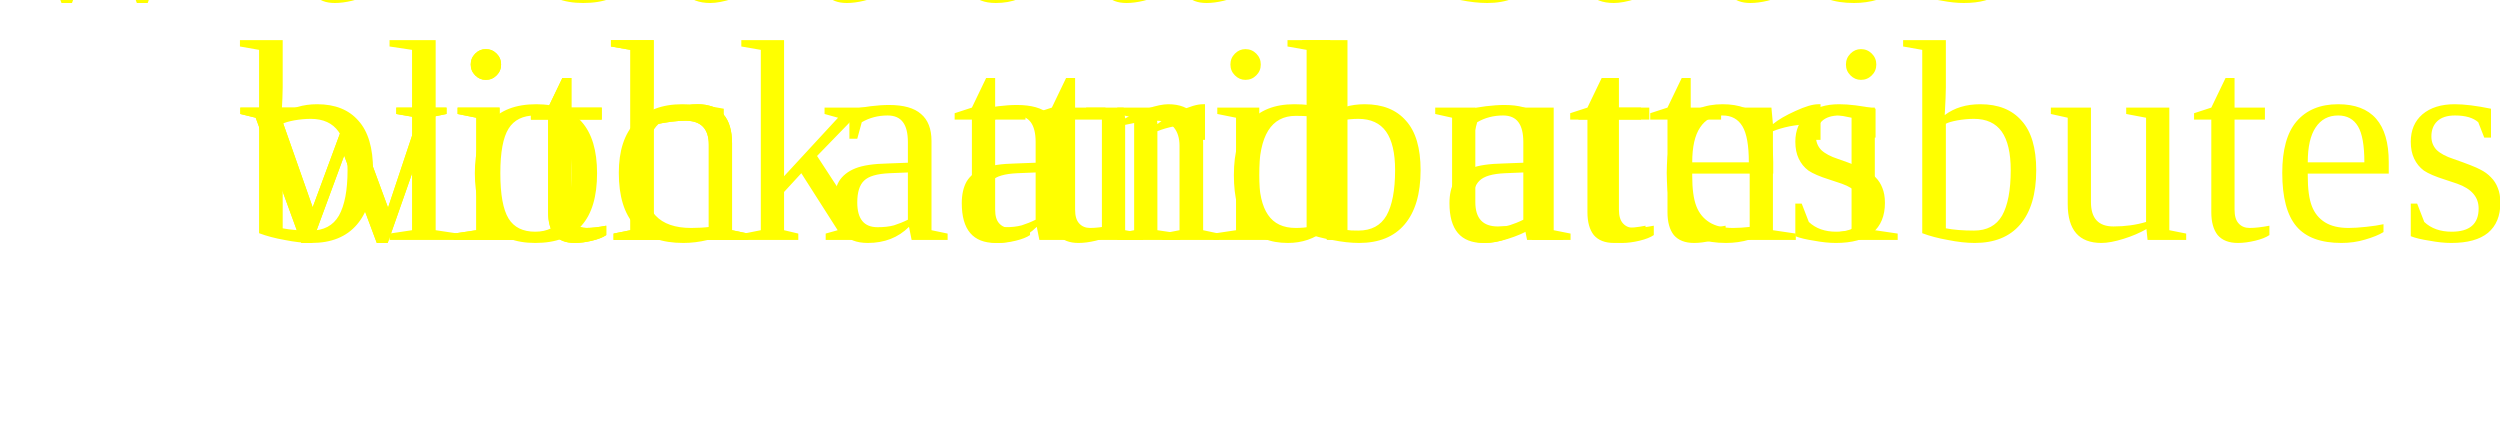
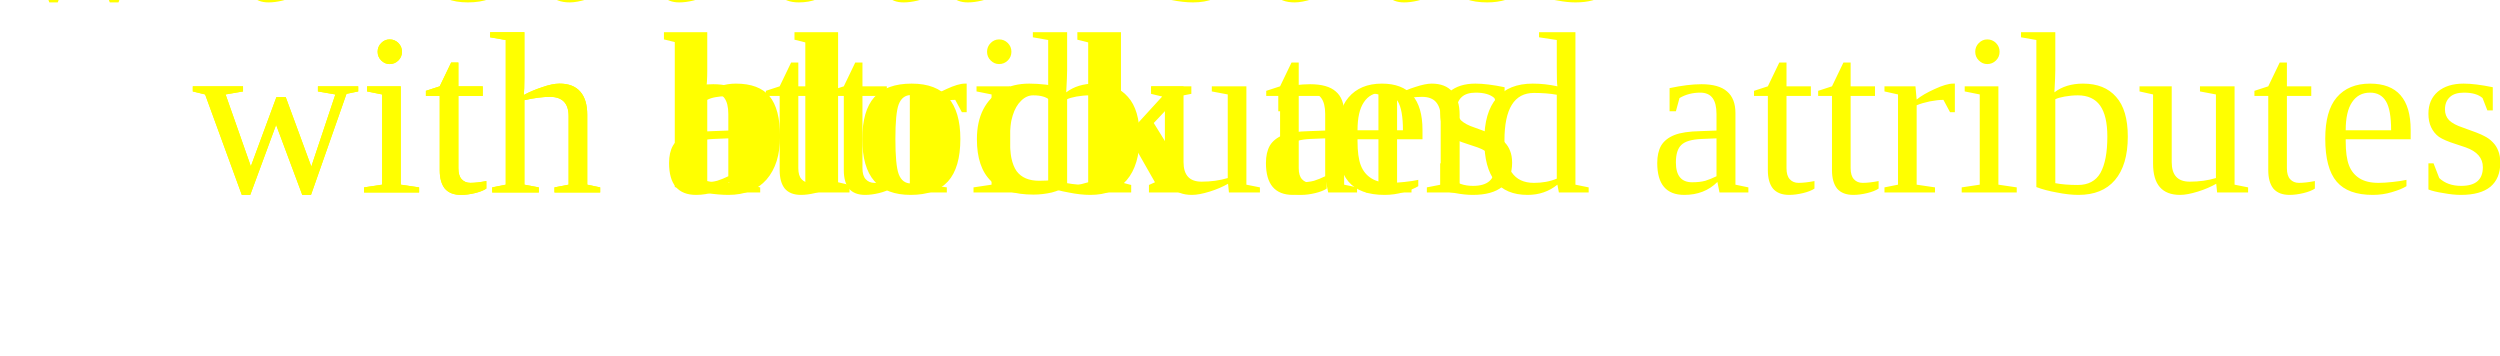
<svg>
  <style type="text/css">
    
      * {
        fill: yellow;
      }
      .main {
        stroke: green;
        stroke-width: 2;
        opacity: 0.7;
      }
    
  </style>
  <text>without attributes</text>
  <text x="10" y="10">with attributes</text>
  <text x="10" y="10">
    with
-     
-     <tspan x="10">block</tspan>
+     <tspan font-weight="bold">block</tspan>
    and attributes
  </text>
</svg>
